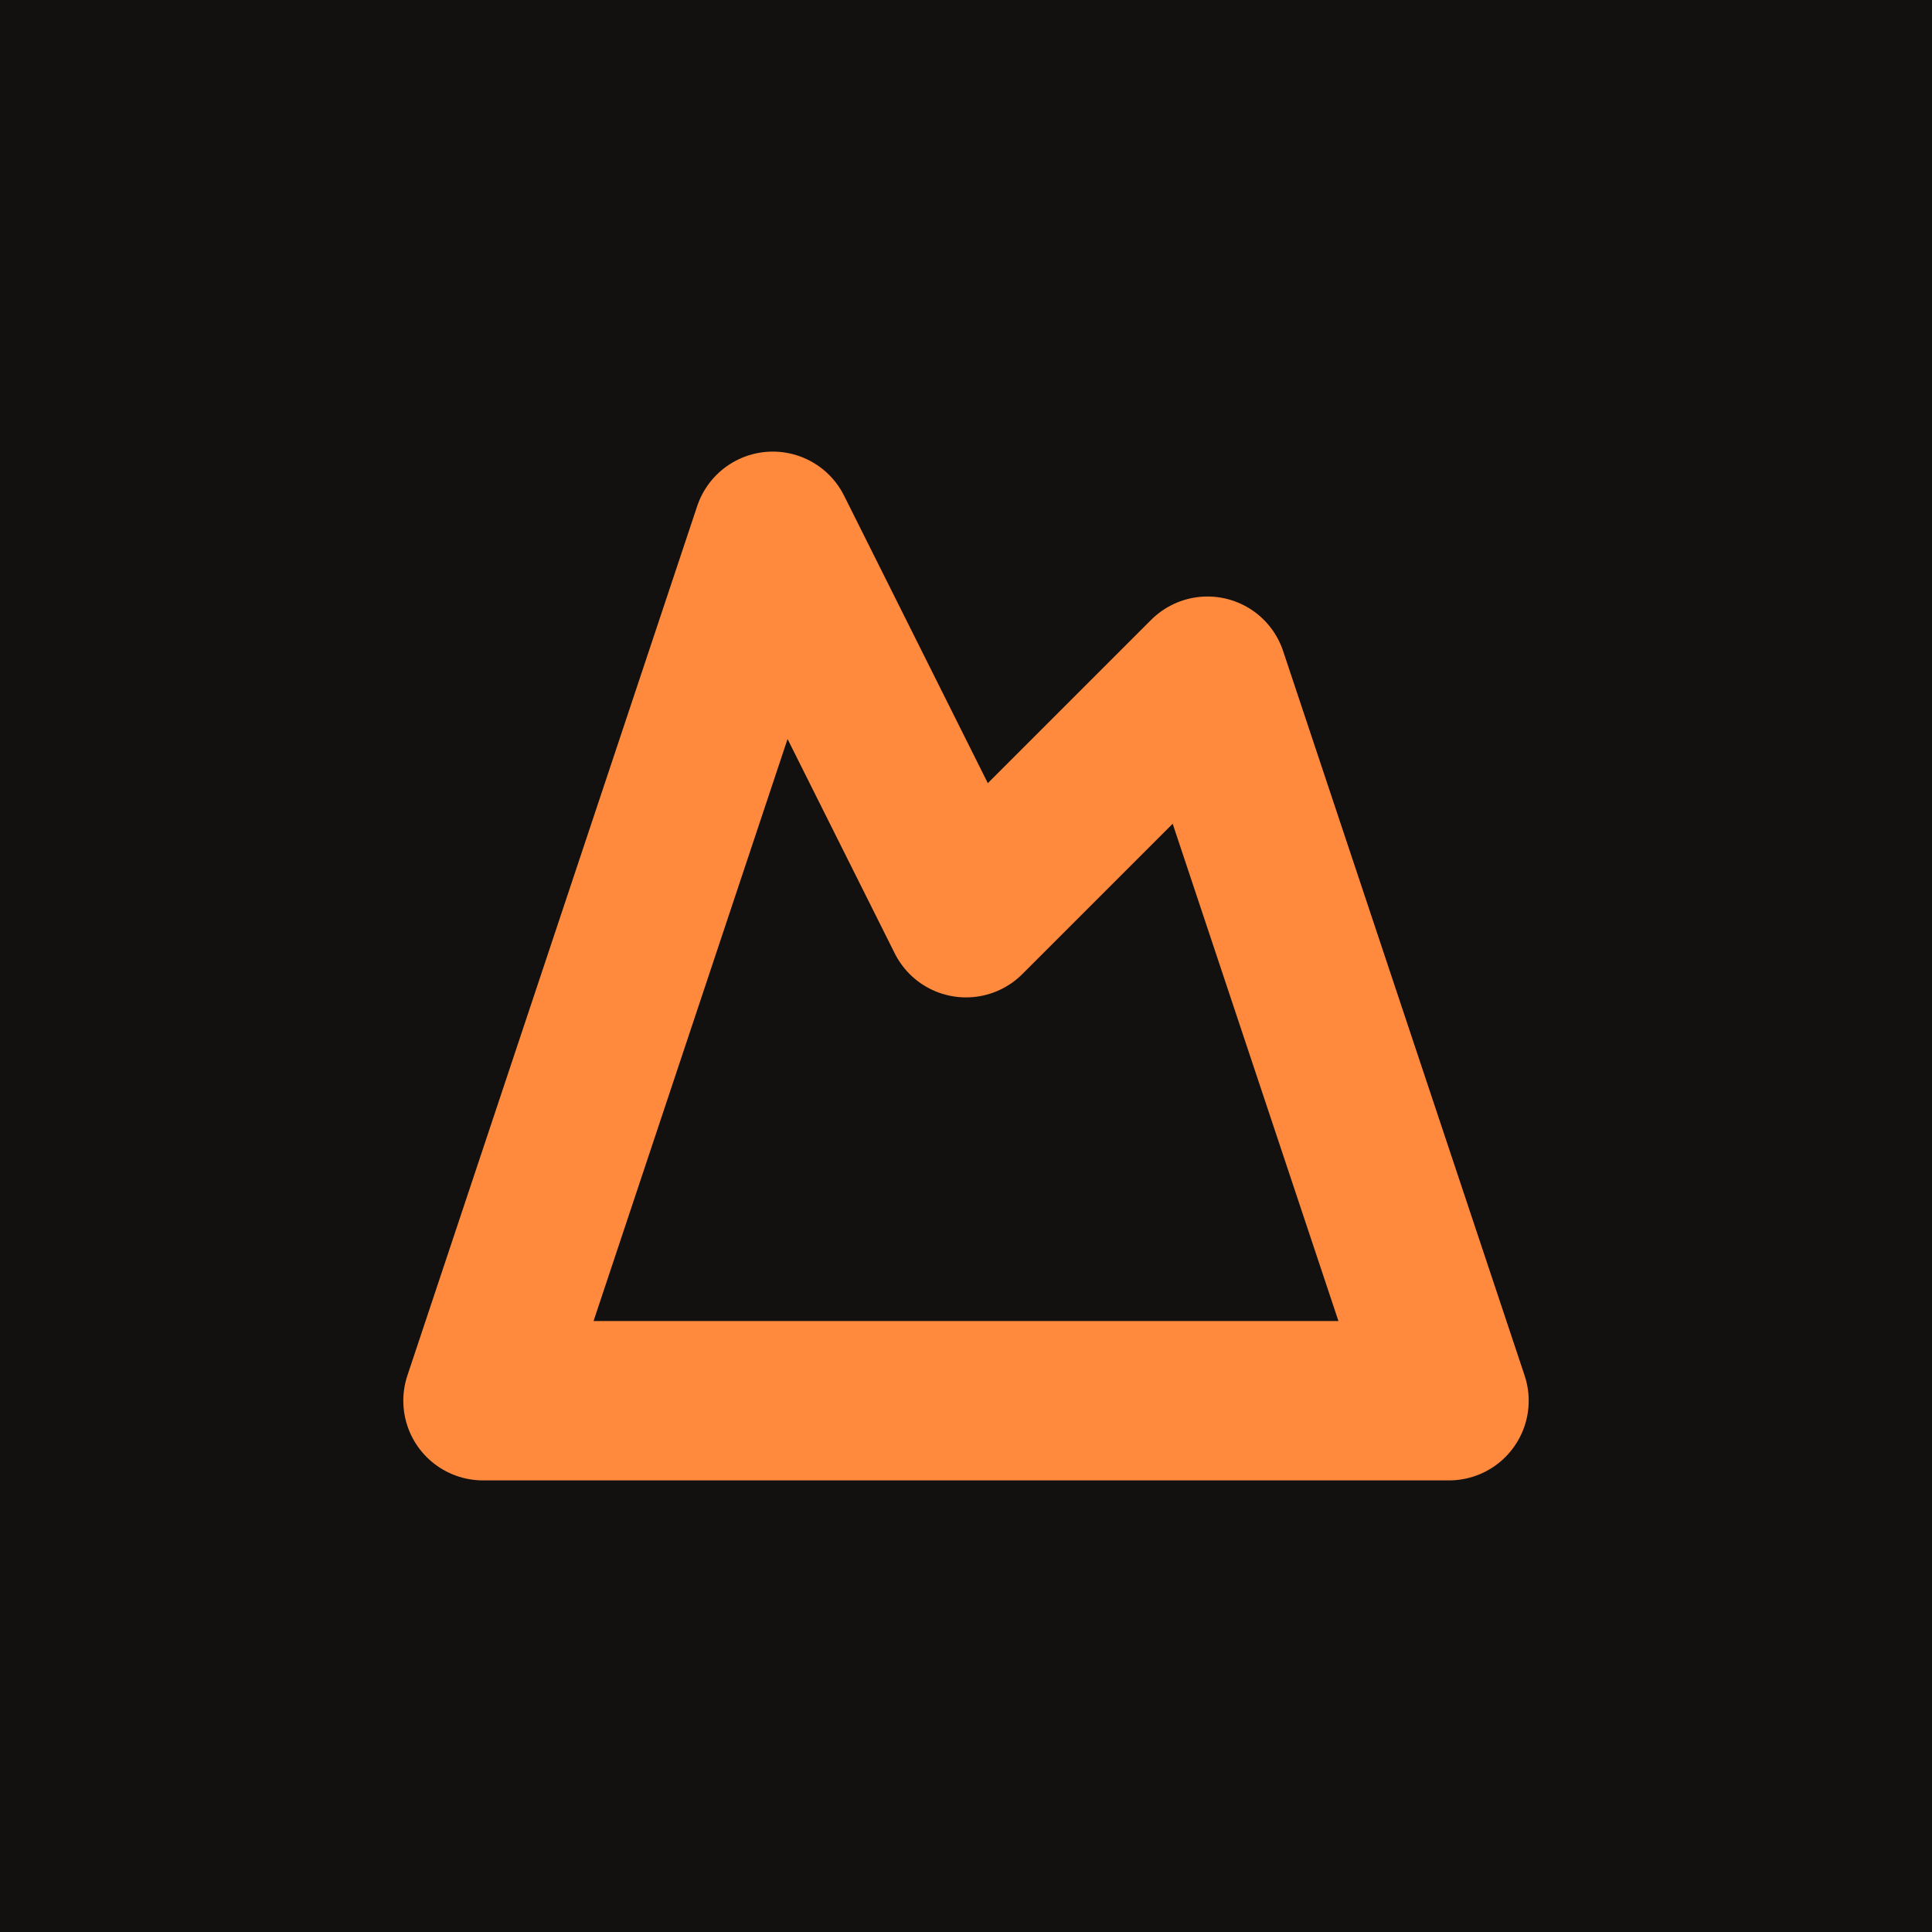
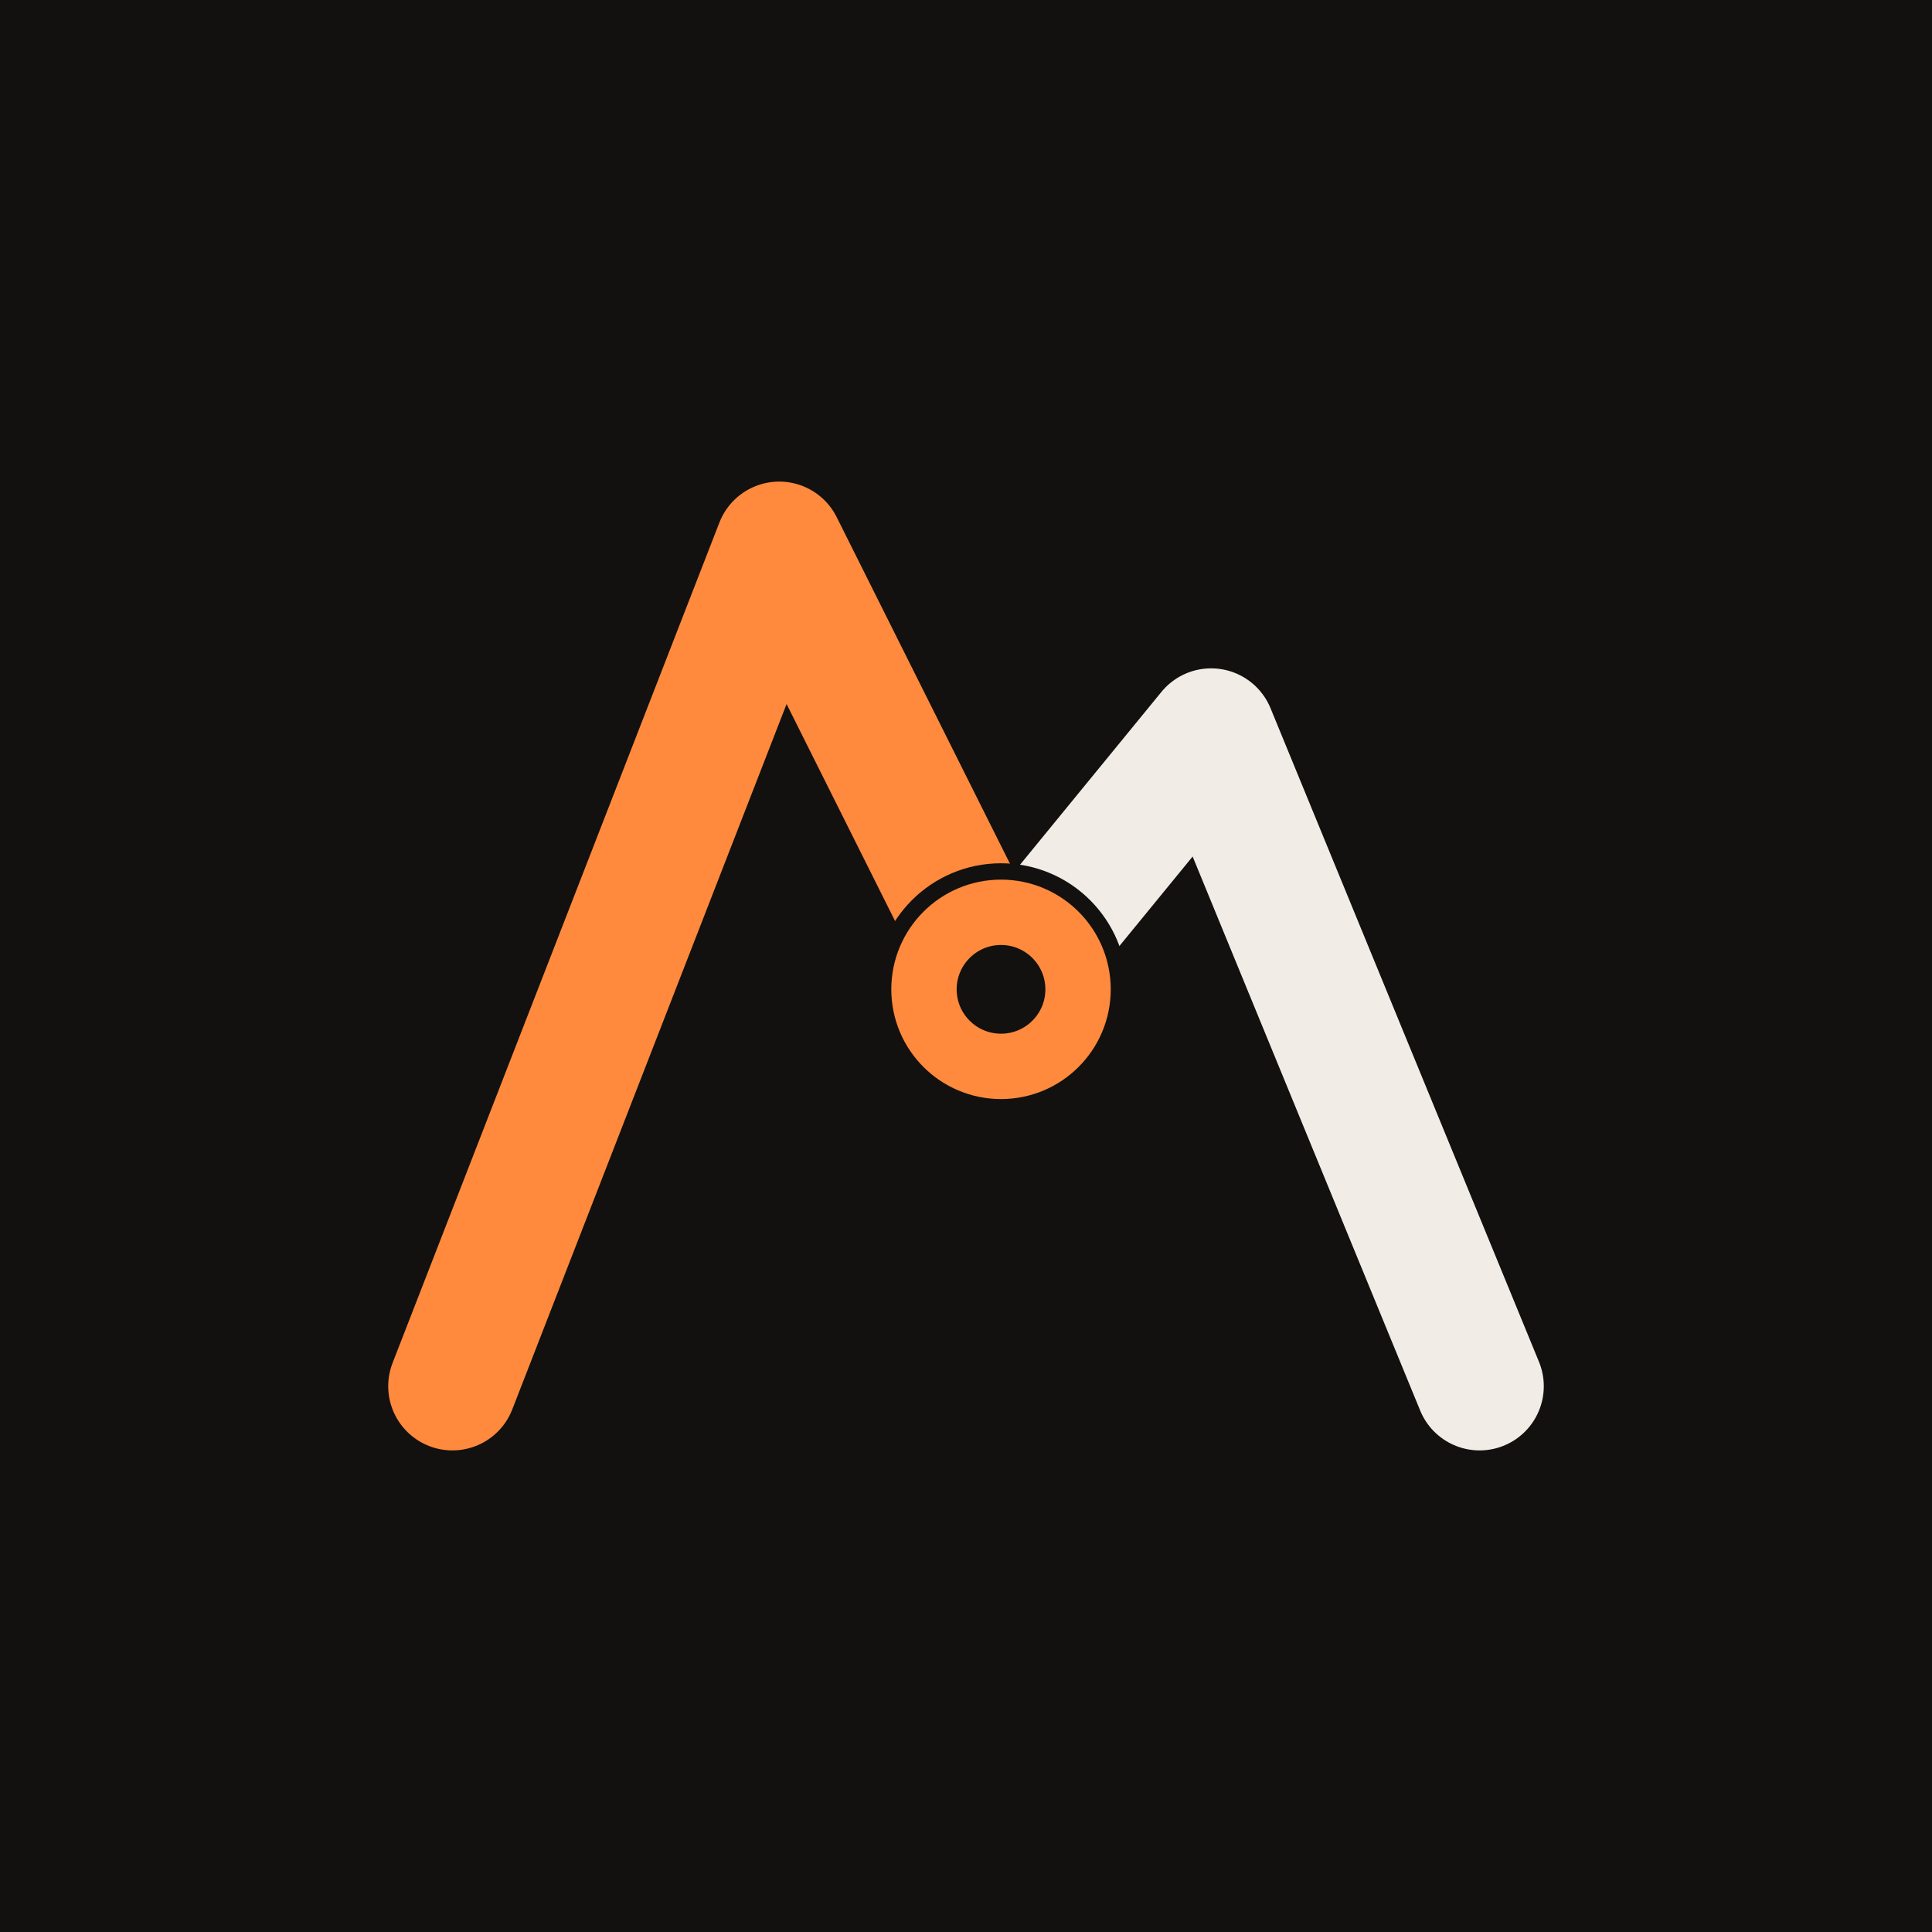
<svg xmlns="http://www.w3.org/2000/svg" viewBox="0 0 24 24" width="24" height="24" role="img" aria-label="ClimbMatch">
  <rect width="24" height="24" fill="#12110f" />
-   <g transform="translate(4.8 4.8) scale(0.6)">
-     <path d="m8 3 4 8 5-5 5 15H2L8 3z" fill="none" stroke="#ff8a3d" stroke-width="3.3" stroke-linecap="round" stroke-linejoin="round" />
+   <g transform="translate(2.72 2.72) scale(0.29)" fill="none" stroke-width="5.5" stroke-linecap="round" stroke-linejoin="round">
+     <path d="M10 50 L24 14 L33.5 33" stroke="#ff8a3d" />
+     <path d="M33.5 33 L42.5 22 L54 50" stroke="#f1ede6" />
+     <circle cx="33.5" cy="33" r="5.4" fill="#12110f" stroke="none" />
+     <circle cx="33.5" cy="33" r="3.3" stroke="#ff8a3d" stroke-width="2.8" />
  </g>
</svg>
